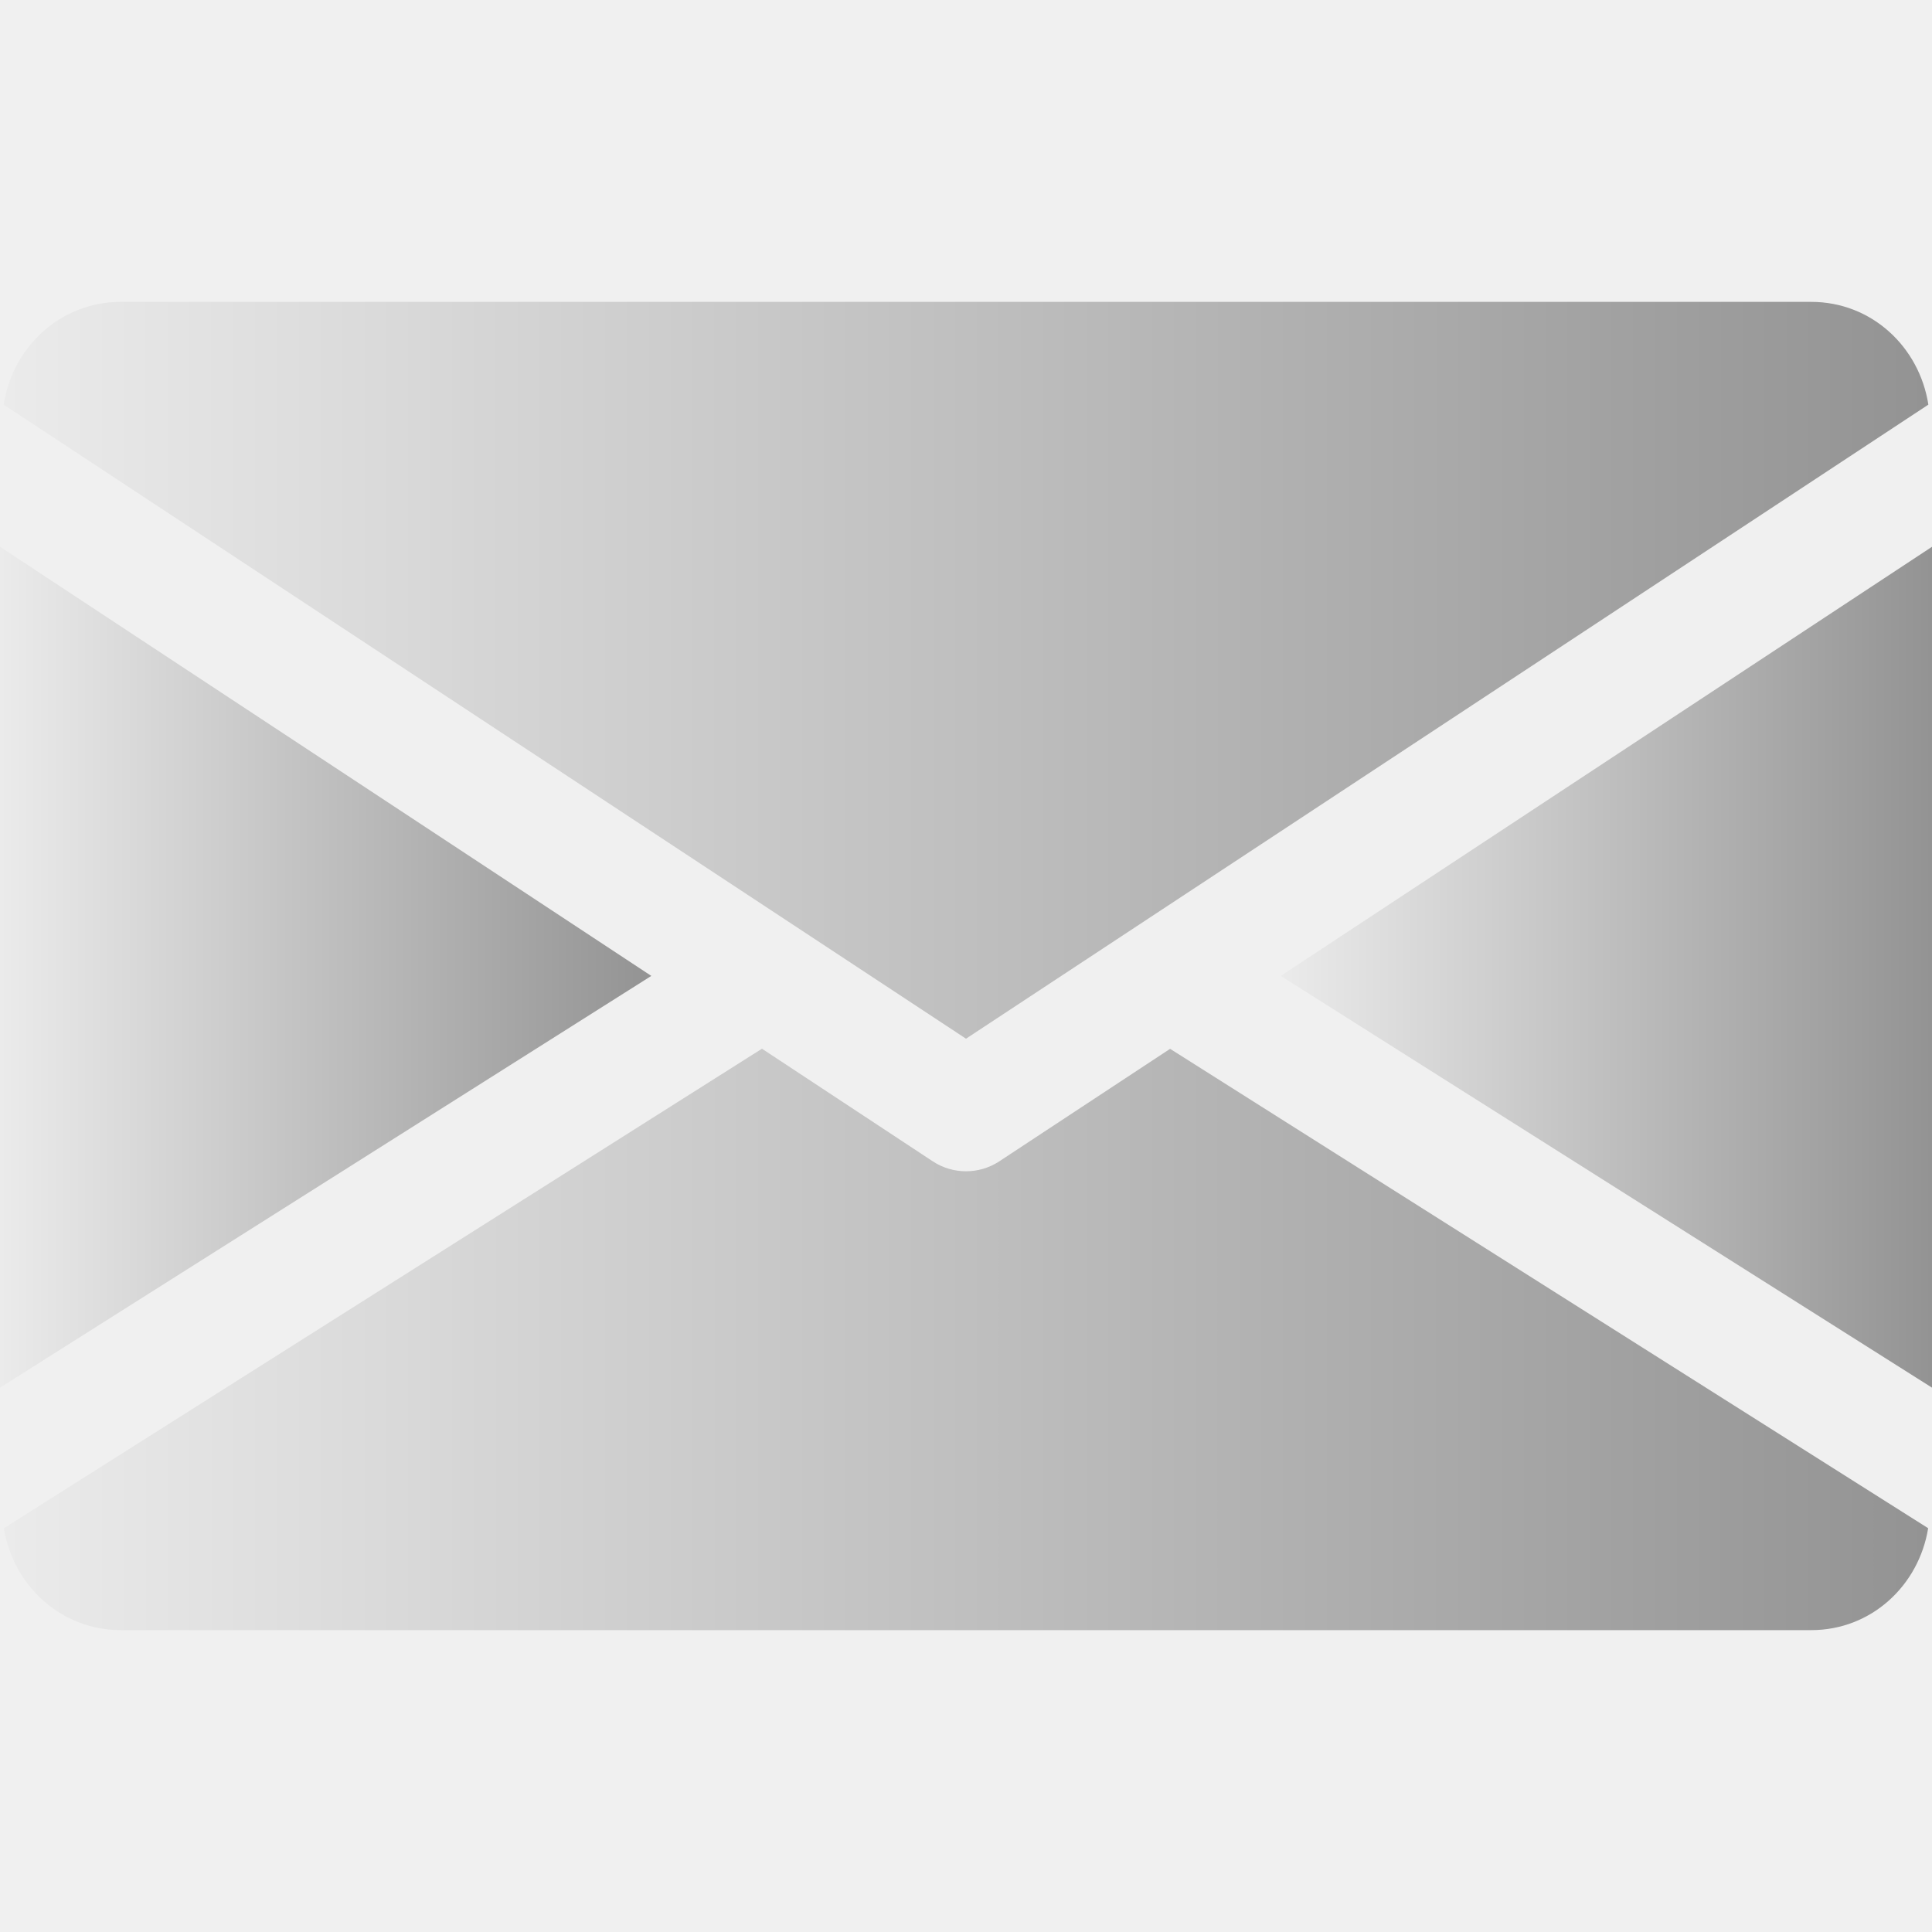
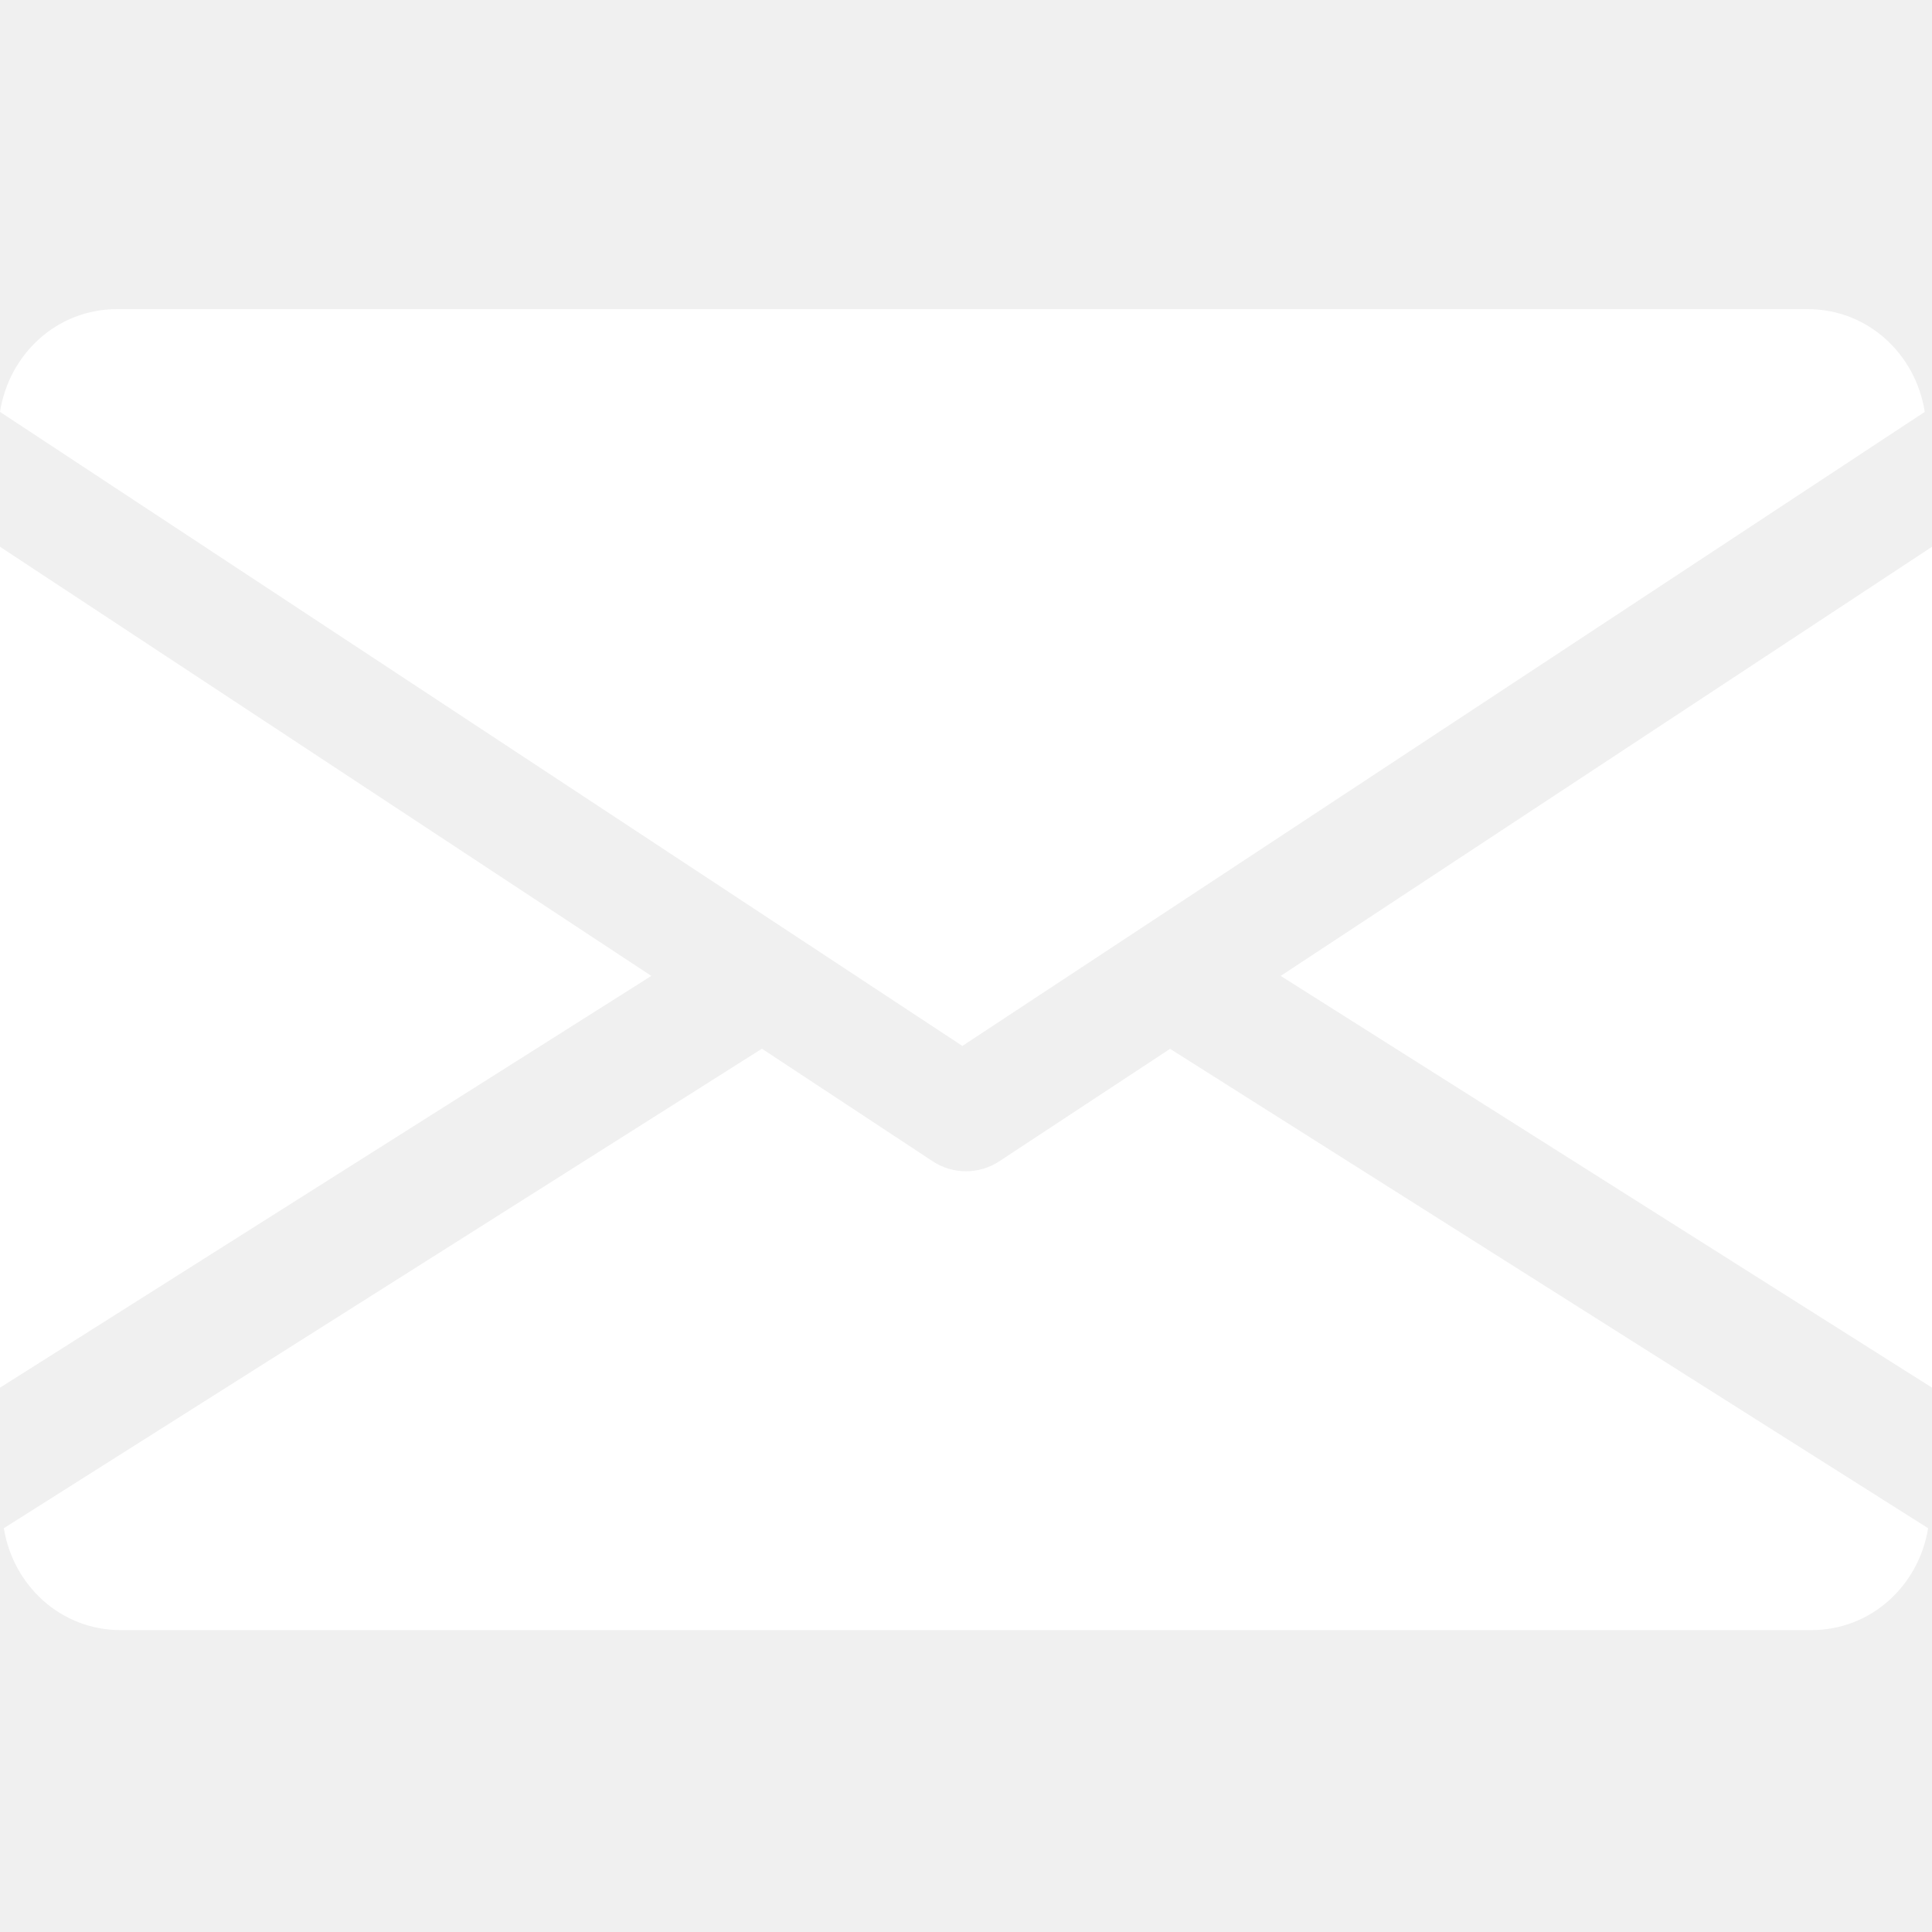
<svg xmlns="http://www.w3.org/2000/svg" width="100" height="100" viewBox="0 0 100 100" fill="none">
  <g clip-path="url(#clip0)">
-     <path d="M66.289 50.513L100.002 71.826V28.3L66.289 50.513Z" fill="url(#paint0_linear)" />
-     <path d="M0 28.3V71.826L33.712 50.513L0 28.3Z" fill="url(#paint1_linear)" />
-     <path d="M93.75 15.625H6.25C3.131 15.625 0.656 17.95 0.188 20.944L50 53.763L99.812 20.944C99.344 17.95 96.869 15.625 93.75 15.625Z" fill="url(#paint2_linear)" />
-     <path d="M60.564 54.287L51.72 60.112C51.195 60.456 50.601 60.625 50.001 60.625C49.401 60.625 48.807 60.456 48.282 60.112L39.439 54.281L0.201 79.1C0.682 82.068 3.145 84.375 6.251 84.375H93.751C96.857 84.375 99.32 82.068 99.801 79.1L60.564 54.287Z" fill="url(#paint3_linear)" />
+     <path d="M66.289 50.513L100.002 71.826V28.3L66.289 50.513Z" fill="white" />
+     <path d="M0 28.3V71.826L33.712 50.513L0 28.3Z" fill="white" />
+     <path d="M93.562 16H6.062C2.944 16 0.469 18.325 0 21.319L49.812 54.138L99.625 21.319C99.156 18.325 96.681 16 93.562 16Z" fill="white" />
+     <path d="M60.562 54.287L51.718 60.112C51.193 60.456 50.599 60.624 49.999 60.624C49.399 60.624 48.806 60.456 48.281 60.112L39.437 54.281L0.199 79.1C0.68 82.068 3.143 84.374 6.249 84.374H93.749C96.856 84.374 99.318 82.068 99.799 79.1L60.562 54.287Z" fill="white" />
  </g>
  <defs>
-     <linearGradient id="paint0_linear" x1="100.002" y1="50.063" x2="66.289" y2="50.063" gradientUnits="userSpaceOnUse">
-       <stop stop-color="#939393" />
-       <stop offset="1" stop-color="#EBEBEB" />
-     </linearGradient>
-     <linearGradient id="paint1_linear" x1="33.712" y1="50.063" x2="0" y2="50.063" gradientUnits="userSpaceOnUse">
-       <stop stop-color="#939393" />
-       <stop offset="1" stop-color="#EBEBEB" />
-     </linearGradient>
-     <linearGradient id="paint2_linear" x1="99.812" y1="34.694" x2="0.188" y2="34.694" gradientUnits="userSpaceOnUse">
-       <stop stop-color="#939393" />
-       <stop offset="1" stop-color="#EBEBEB" />
-     </linearGradient>
-     <linearGradient id="paint3_linear" x1="99.801" y1="69.328" x2="0.201" y2="69.328" gradientUnits="userSpaceOnUse">
-       <stop stop-color="#939393" />
-       <stop offset="1" stop-color="#EBEBEB" />
-     </linearGradient>
    <clipPath id="clip0">
      <rect width="100" height="100" fill="white" />
    </clipPath>
  </defs>
</svg>
